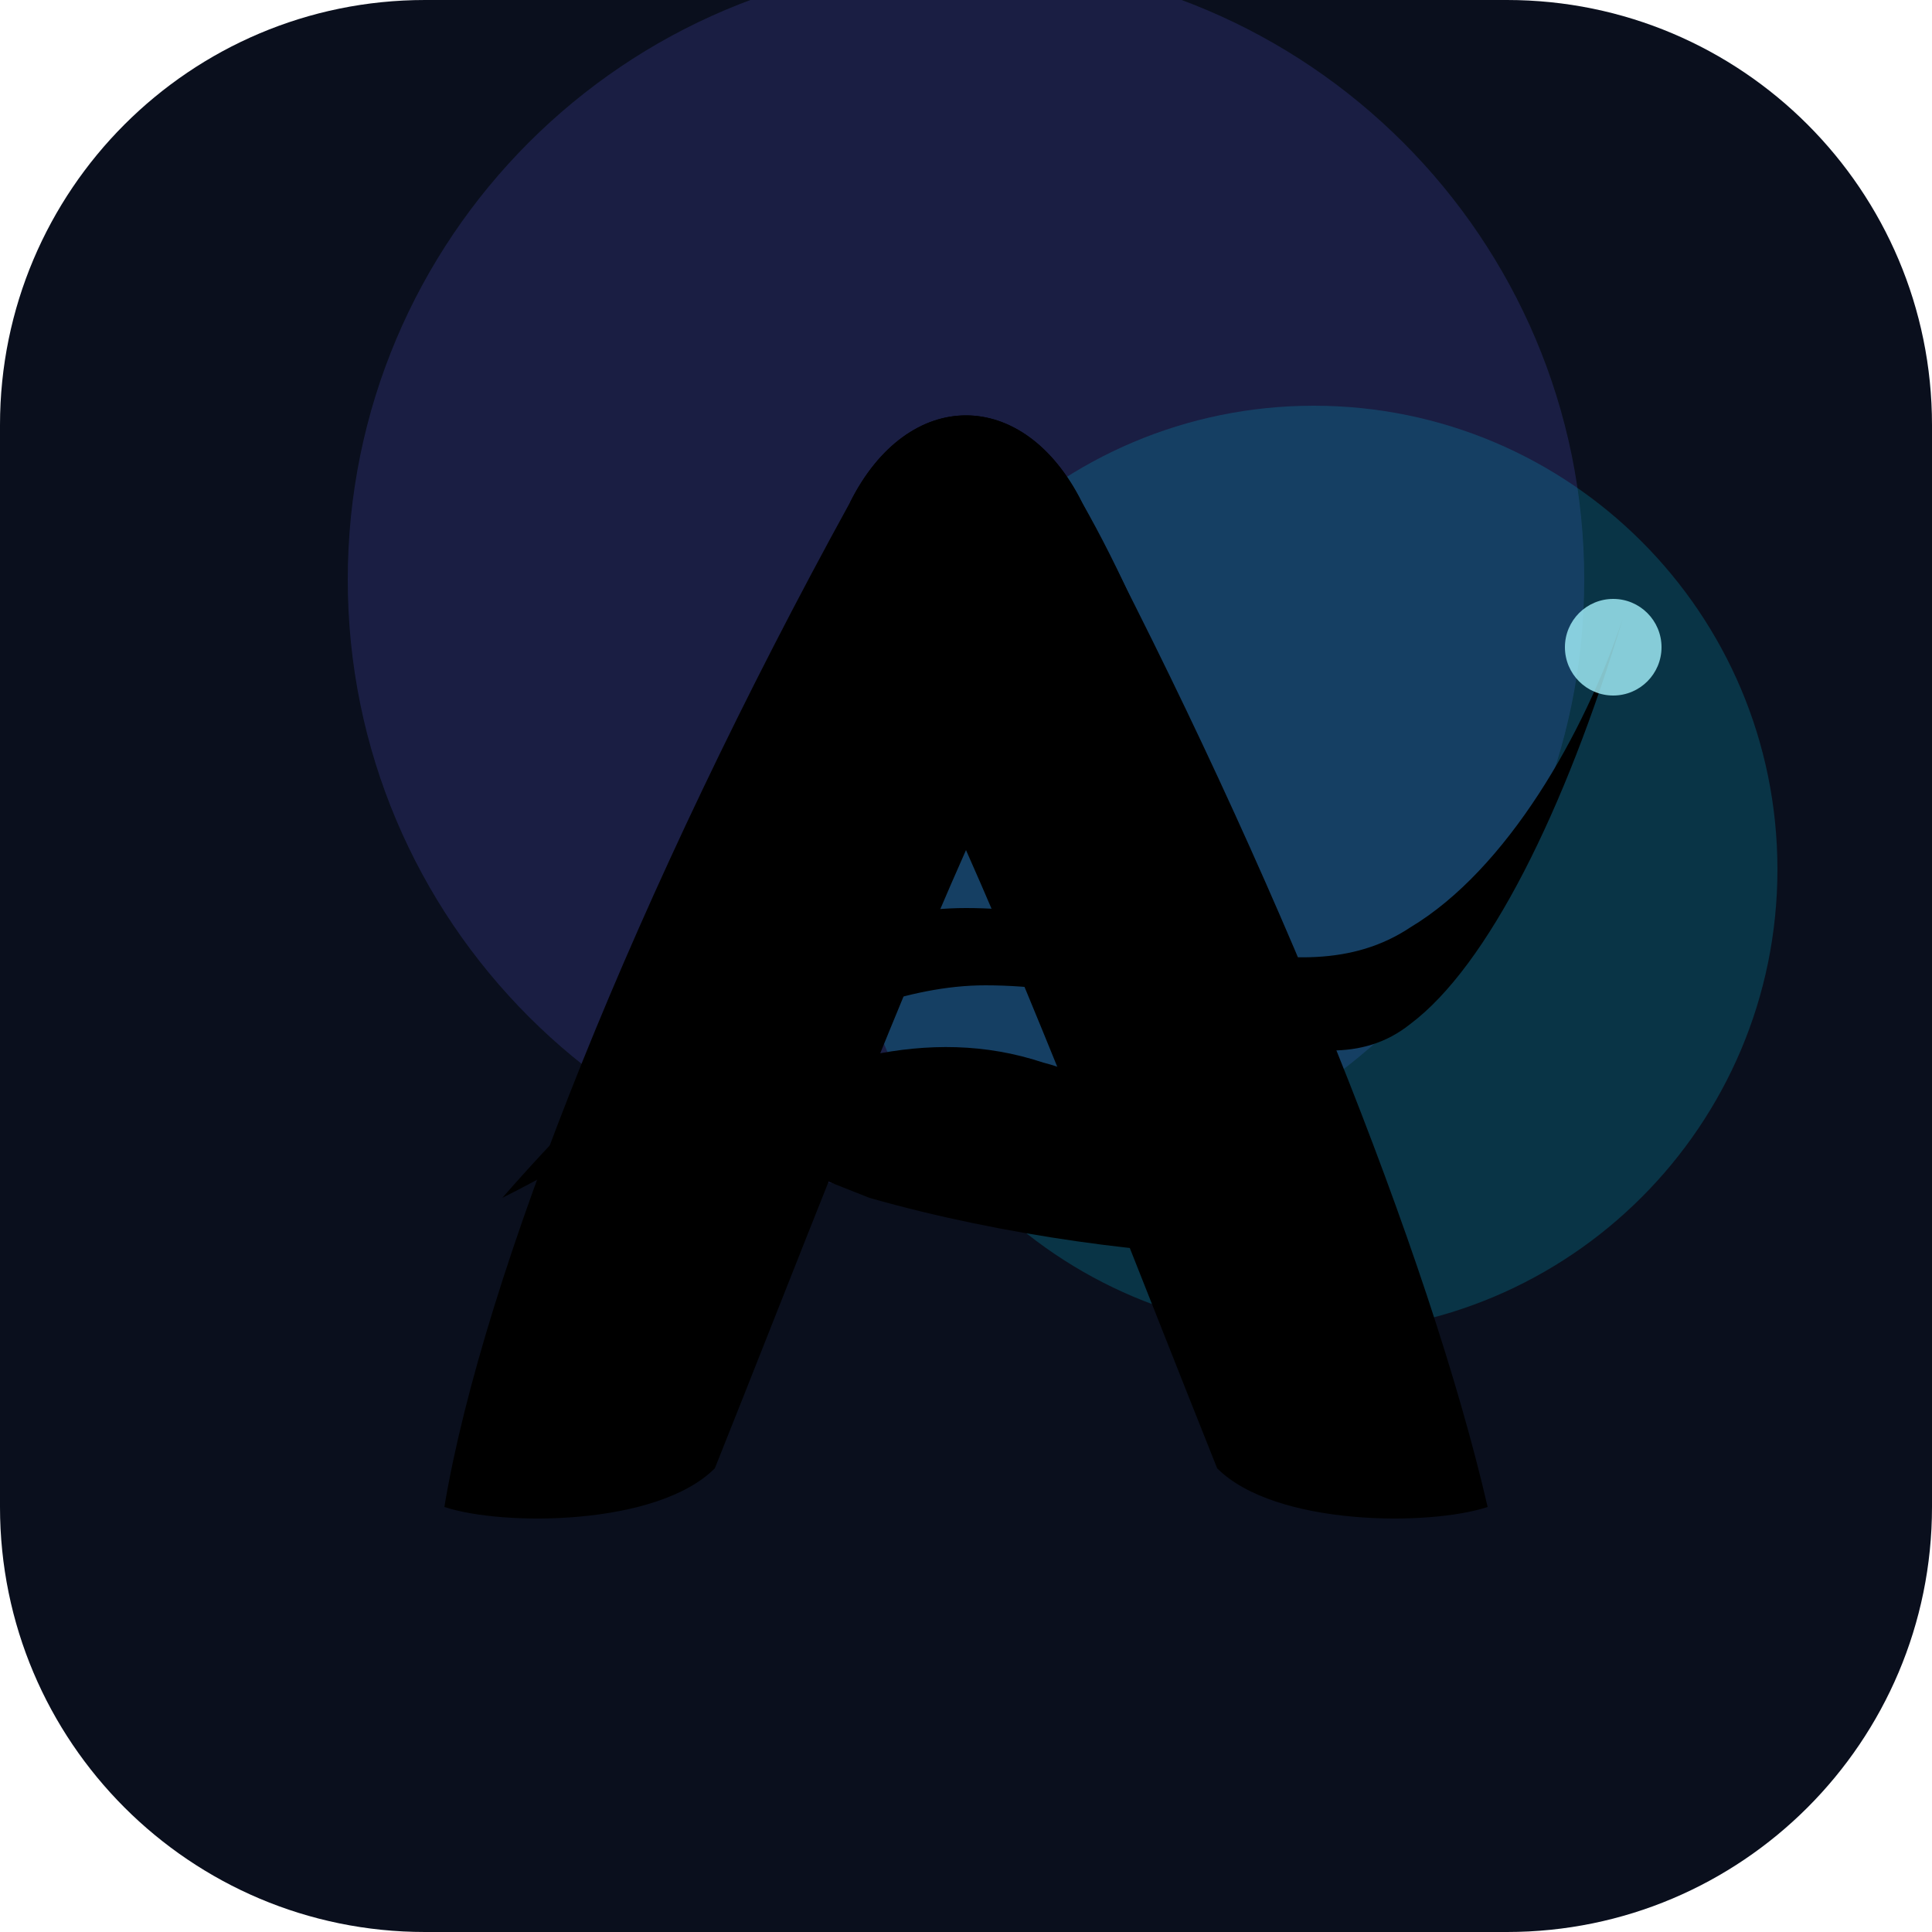
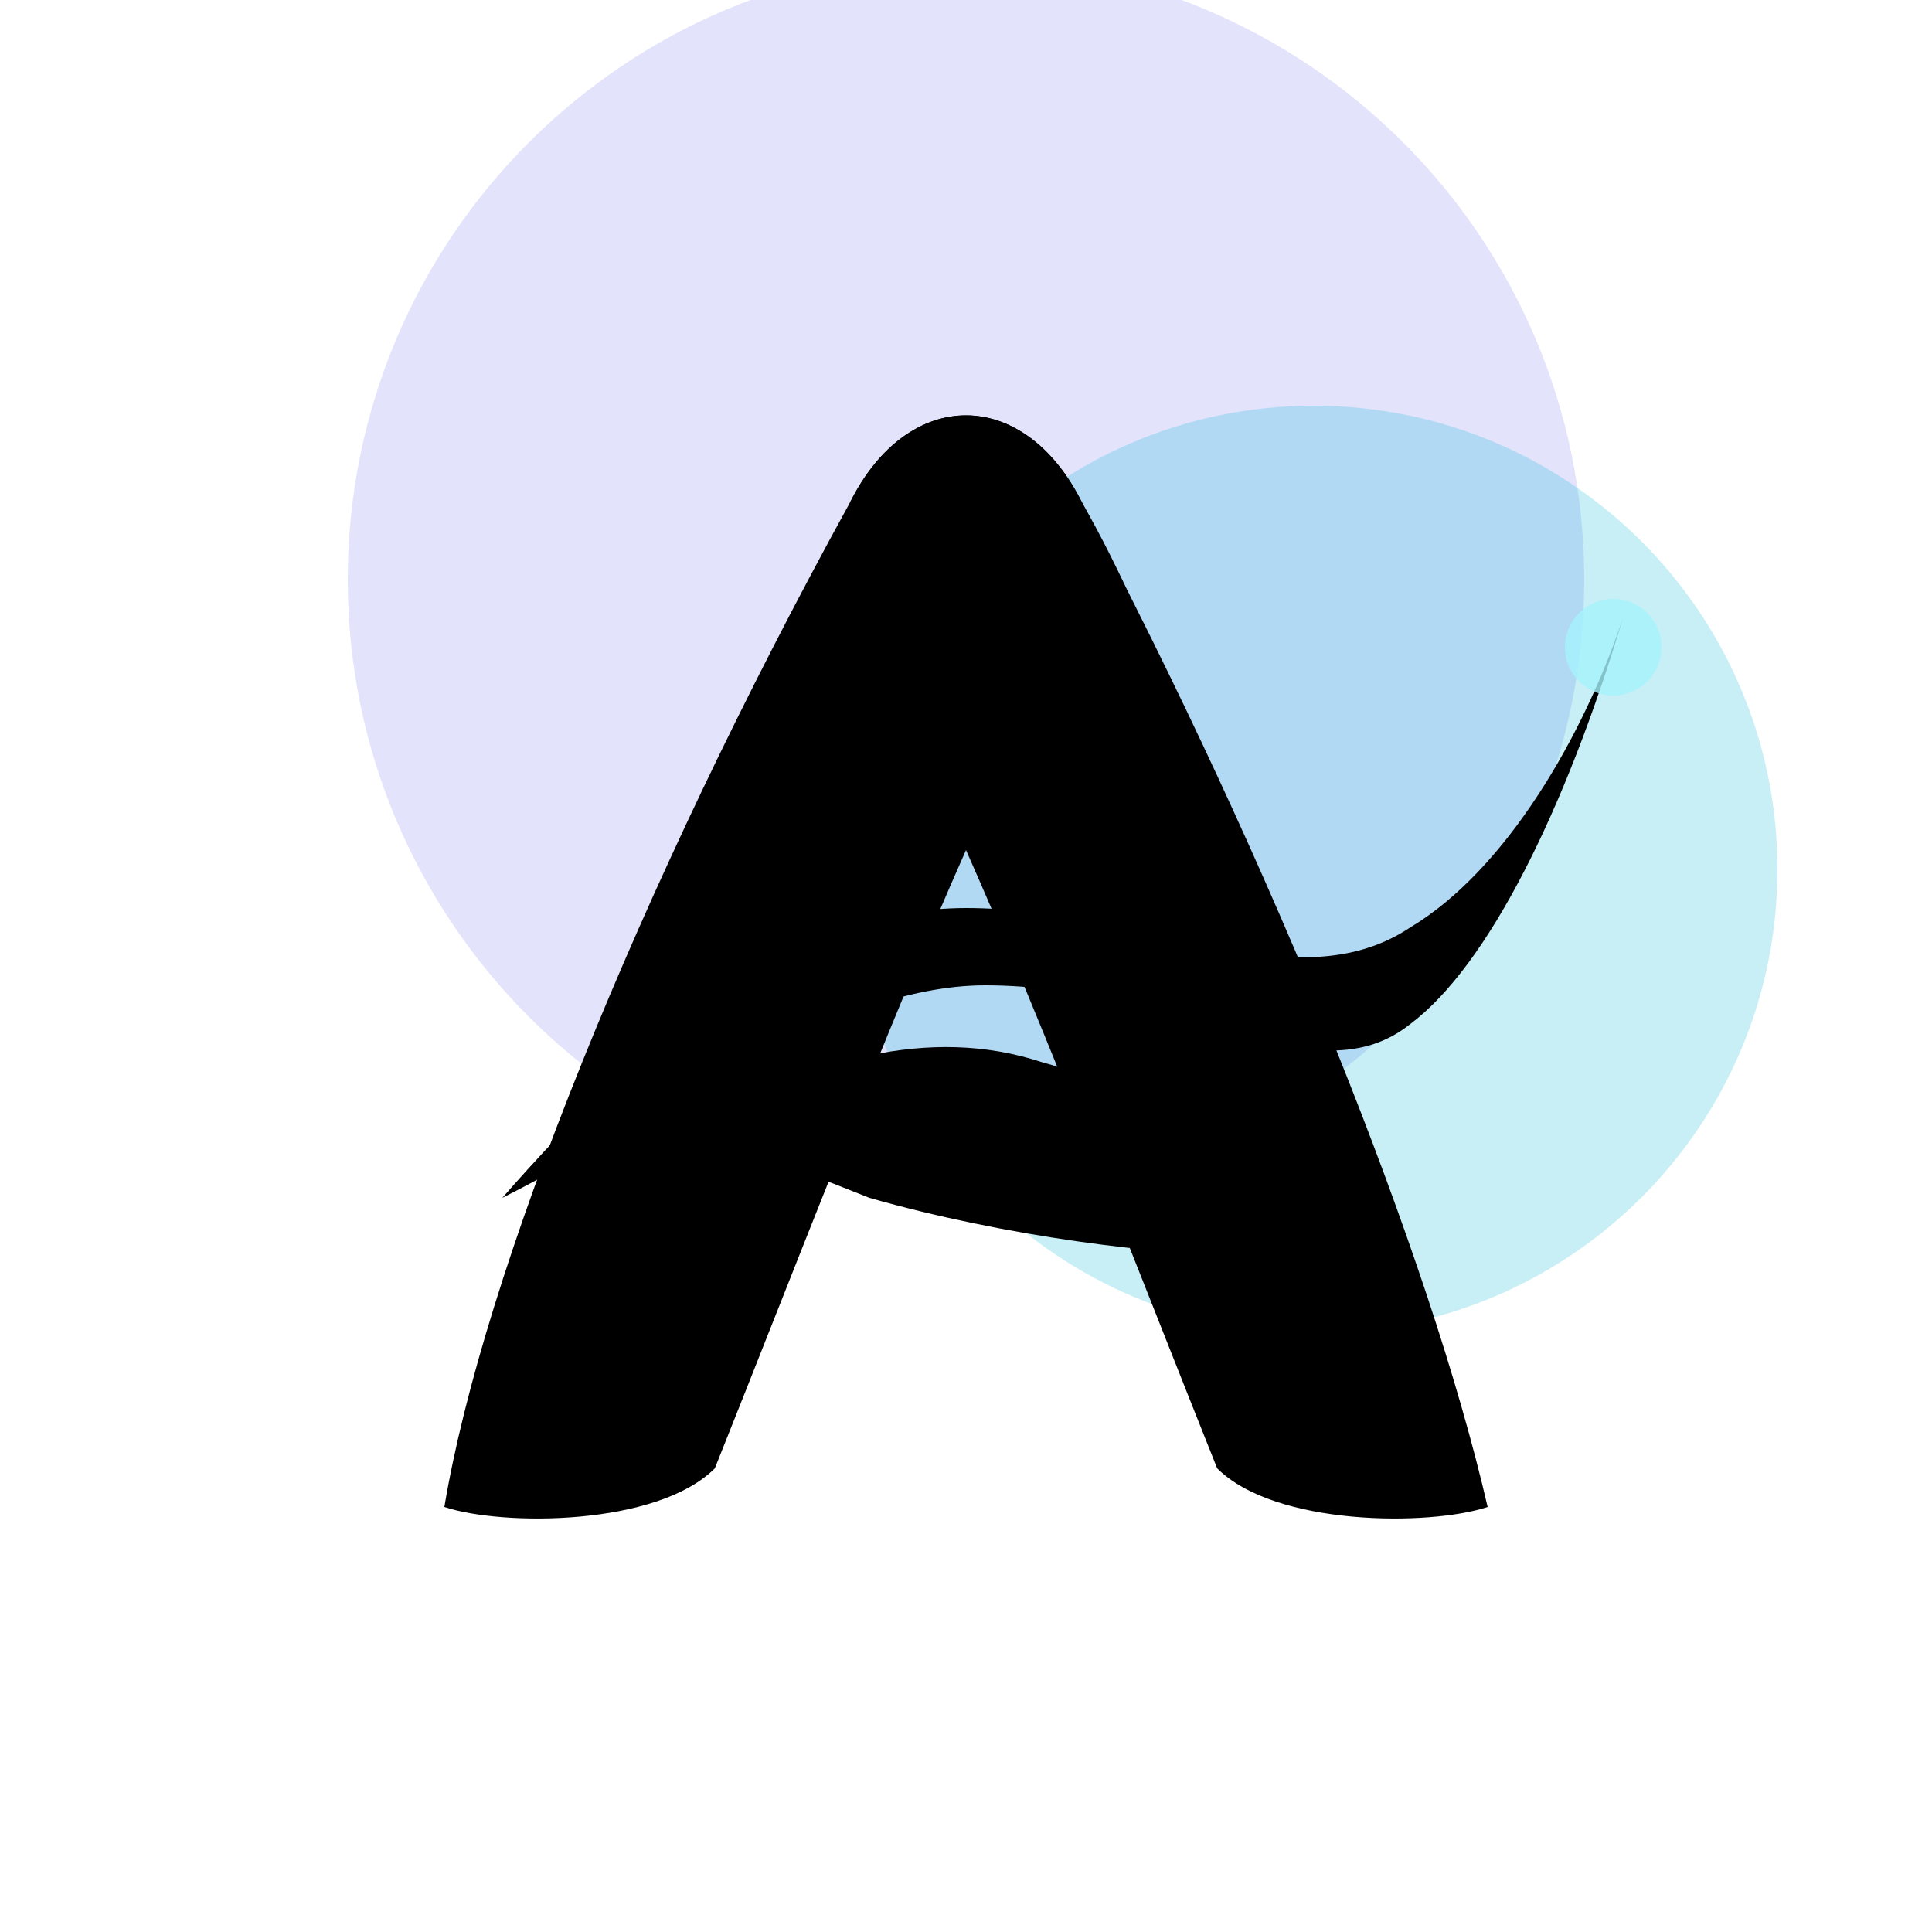
<svg xmlns="http://www.w3.org/2000/svg" viewBox="0 0 100 100" fill="none">
  <defs>
    <linearGradient id="af-arch-grad" x1="15" y1="85" x2="85" y2="15" gradientUnits="userSpaceOnUse">
      <stop offset="0%" stopColor="#7C3AED" />
      <stop offset="35%" stopColor="#6366F1" />
      <stop offset="70%" stopColor="#2563EB" />
      <stop offset="100%" stopColor="#06B6D4" />
    </linearGradient>
    <linearGradient id="af-wave-grad" x1="25" y1="65" x2="88" y2="28" gradientUnits="userSpaceOnUse">
      <stop offset="0%" stopColor="#4F46E5" />
      <stop offset="30%" stopColor="#2563EB" />
      <stop offset="65%" stopColor="#06B6D4" />
      <stop offset="100%" stopColor="#22D3EE" />
    </linearGradient>
    <linearGradient id="af-shade-grad" x1="38" y1="52" x2="62" y2="52" gradientUnits="userSpaceOnUse">
      <stop offset="0%" stopColor="#1E1B4B" stopOpacity="0.45" />
      <stop offset="100%" stopColor="#0C4A6E" stopOpacity="0.1" />
    </linearGradient>
    <linearGradient id="af-apex-glow" x1="45" y1="12" x2="68" y2="35" gradientUnits="userSpaceOnUse">
      <stop offset="0%" stopColor="#38BDF8" />
      <stop offset="100%" stopColor="#1D4ED8" />
    </linearGradient>
  </defs>
-   <rect width="100" height="100" rx="22" fill="#0A0F1D" />
  <circle cx="50" cy="30" r="32" fill="#6366F1" opacity="0.18" />
  <circle cx="68" cy="45" r="24" fill="#06B6D4" opacity="0.22" />
  <path d="M23 78 C25 66 33 46 44 26 C47 20 53 20 56 26 C66 45 74 65 77 78 C74 79 66 79 63 76 C59 66 54 53 50 44 C46 53 41 66 37 76 C34 79 26 79 23 78 Z" fill="url(#af-arch-grad)" />
  <path d="M44 26 C47 20 53 20 56 26 C60 33 63 42 65 50 C61 46 56 39 50 34 C46 39 43 45 40 49 C41 42 43 33 44 26 Z" fill="url(#af-apex-glow)" />
  <path d="M36 58 C42 55 48 53 54 55 C58 56 62 60 65 65 C60 65 52 64 45 62 C40 60 37 59 36 58 Z" fill="url(#af-shade-grad)" />
  <path d="M26 62 C34 58 43 51 51 51 C61 51 68 57 73 53 C77 50 81 42 84 32 C82 38 78 45 73 48 C67 52 59 47 50 47 C41 47 33 54 26 62 Z" fill="url(#af-wave-grad)" />
  <circle cx="83.5" cy="33.5" r="2.5" fill="#A5F3FC" opacity="0.8" />
</svg>
